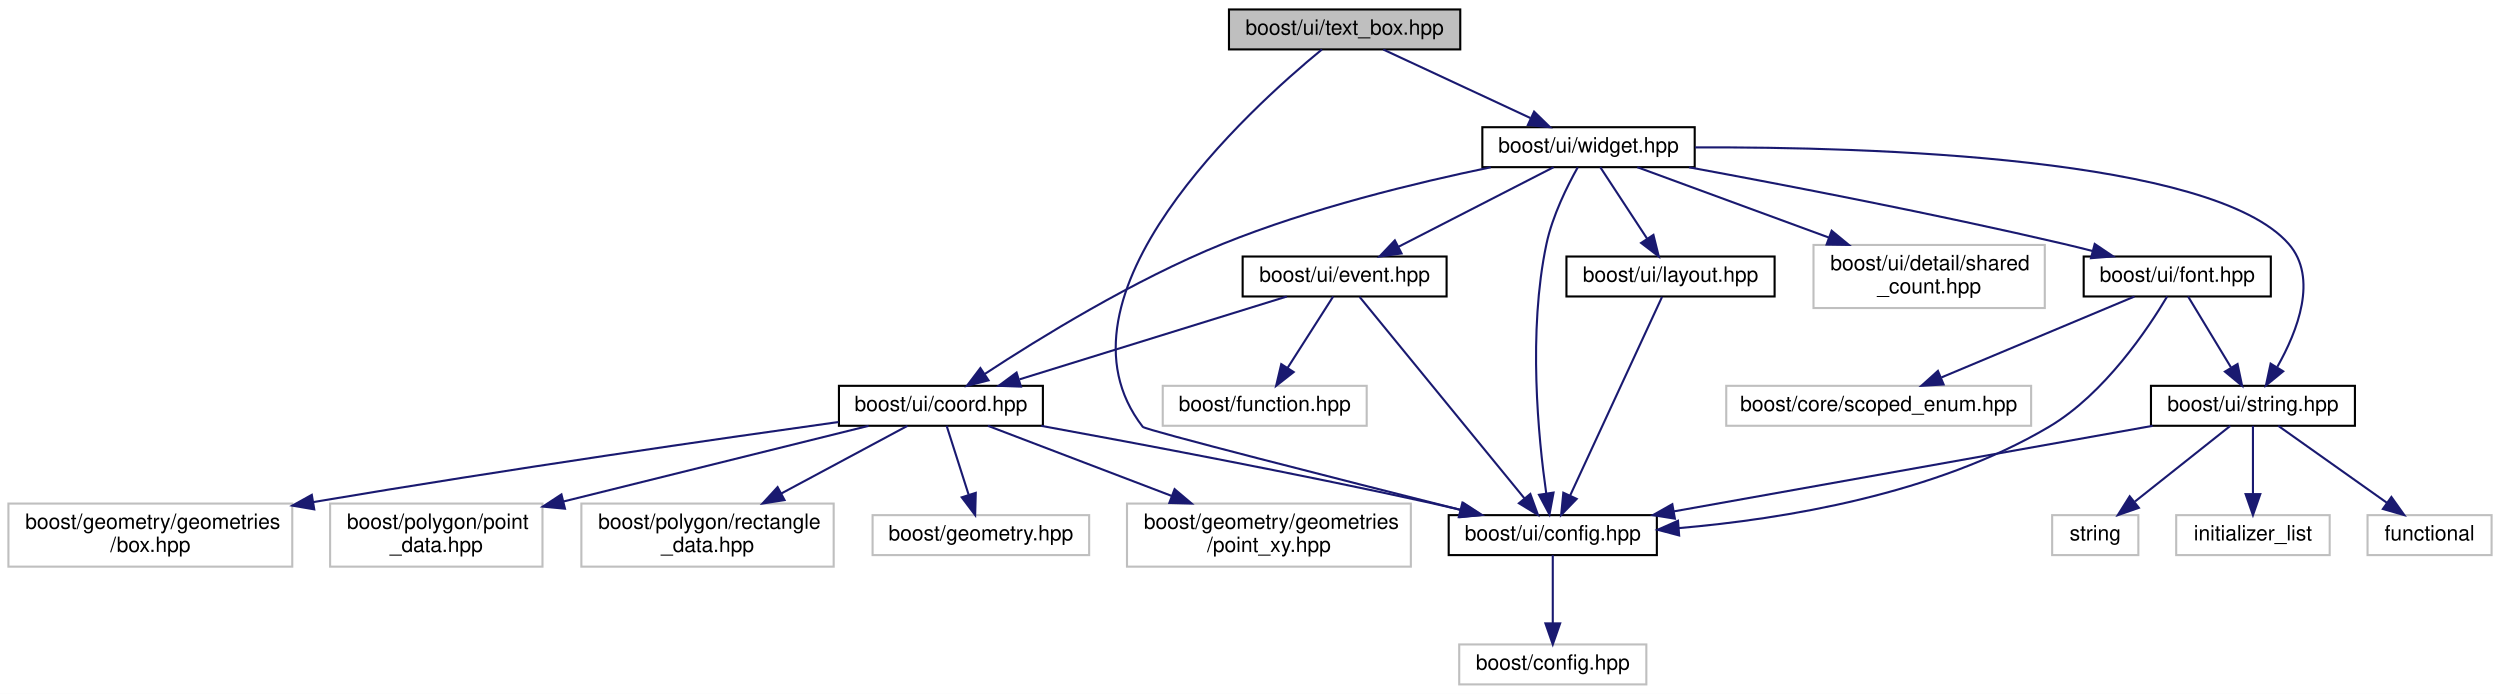
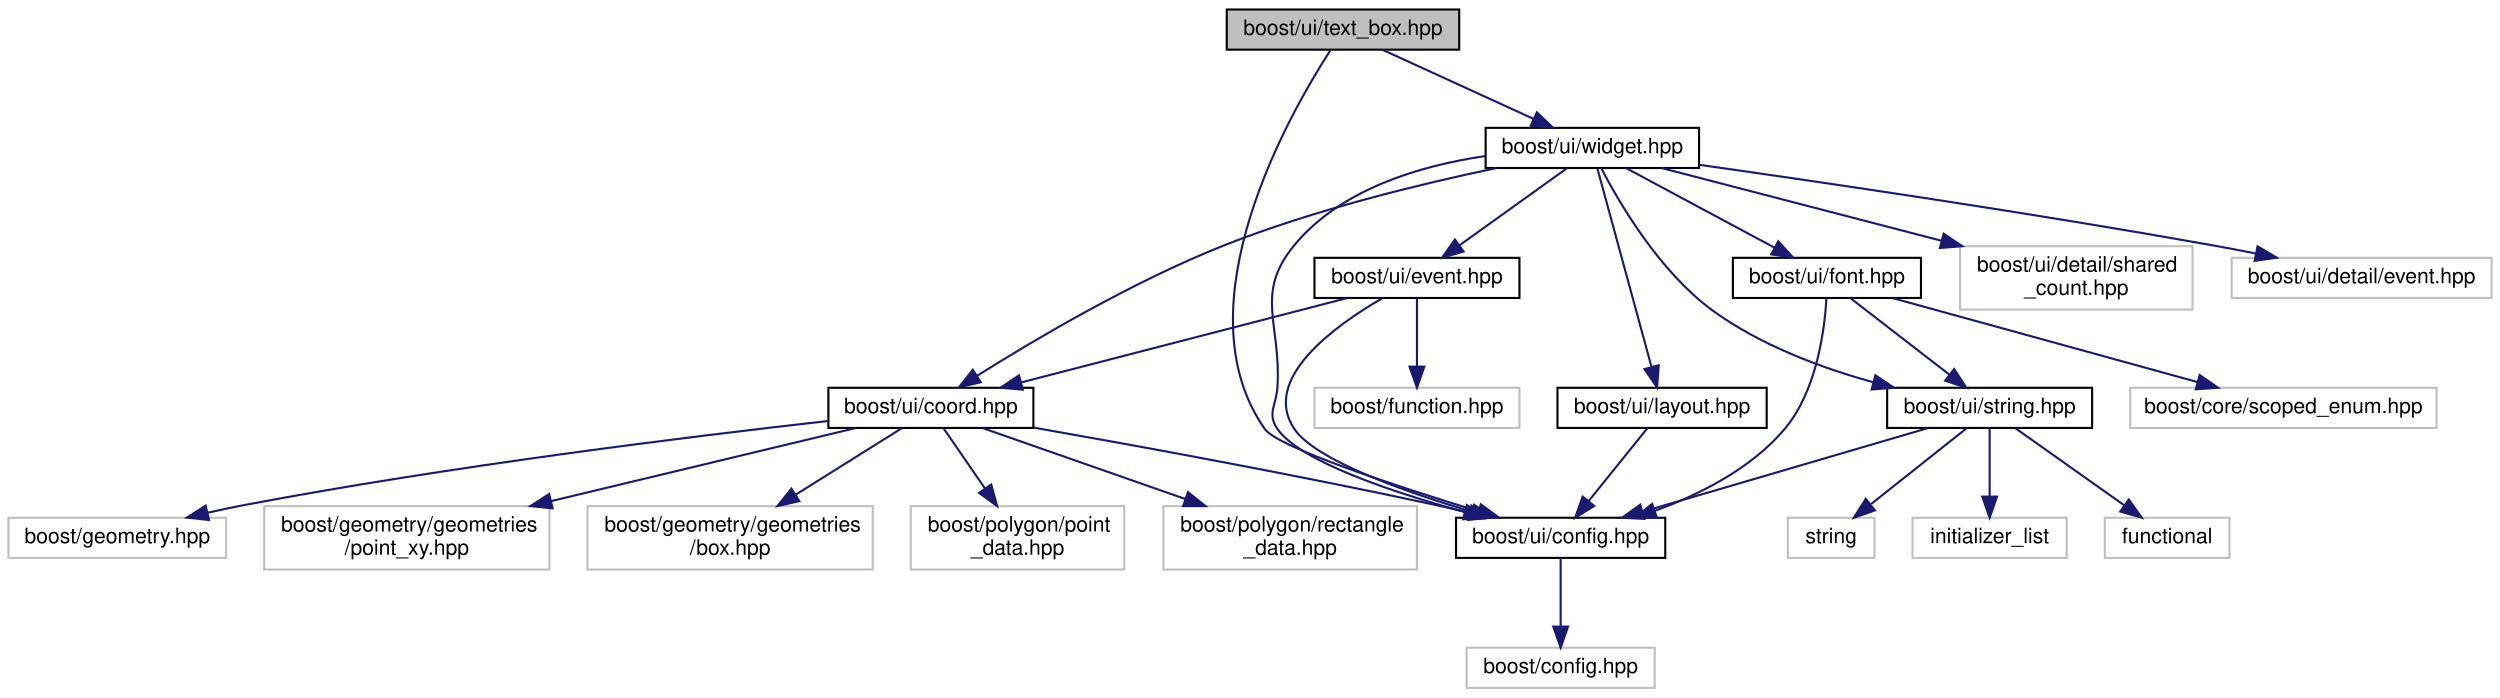
- <svg xmlns="http://www.w3.org/2000/svg" xmlns:xlink="http://www.w3.org/1999/xlink" width="1189pt" height="330pt" viewBox="0.00 0.00 1189.00 330.00">
+ <svg xmlns="http://www.w3.org/2000/svg" xmlns:xlink="http://www.w3.org/1999/xlink" width="1183pt" height="330pt" viewBox="0.00 0.00 1183.00 330.00">
  <g id="graph0" class="graph" transform="scale(1 1) rotate(0) translate(4 326)">
-     <polygon fill="white" stroke="none" points="-4,4 -4,-326 1185,-326 1185,4 -4,4" />
+     <polygon fill="white" stroke="none" points="-4,4 -4,-326 1179,-326 1179,4 -4,4" />
    <g id="node1" class="node">
-       <polygon fill="#bfbfbf" stroke="black" points="580.5,-302.5 580.5,-321.5 690.5,-321.5 690.5,-302.5 580.5,-302.5" />
-       <text text-anchor="middle" x="635.5" y="-309.5" font-family="Helvetica,sans-Serif" font-size="10.00">boost/ui/text_box.hpp</text>
+       <polygon fill="#bfbfbf" stroke="black" points="576.5,-302.5 576.5,-321.5 686.5,-321.5 686.5,-302.5 576.5,-302.5" />
+       <text text-anchor="middle" x="631.5" y="-309.5" font-family="Helvetica,sans-Serif" font-size="10.00">boost/ui/text_box.hpp</text>
    </g>
    <g id="node2" class="node">
      <g id="a_node2">
        <a xlink:href="config_8hpp.html" target="_top" xlink:title="Configuration options. ">
          <polygon fill="white" stroke="black" points="685,-62 685,-81 784,-81 784,-62 685,-62" />
          <text text-anchor="middle" x="734.5" y="-69" font-family="Helvetica,sans-Serif" font-size="10.00">boost/ui/config.hpp</text>
        </a>
      </g>
    </g>
    <g id="edge1" class="edge">
-       <path fill="none" stroke="midnightblue" d="M624.72,-302.488C590.833,-274.723 491.496,-185.019 539.5,-123 540.683,-121.471 633.323,-97.947 690.473,-83.552" />
-       <polygon fill="midnightblue" stroke="midnightblue" points="691.513,-86.899 700.356,-81.064 689.804,-80.111 691.513,-86.899" />
+       <path fill="none" stroke="midnightblue" d="M625.535,-302.184C606.93,-273.487 553.585,-181.254 594.5,-123 600.592,-114.326 656.396,-96.023 695.679,-83.999" />
+       <polygon fill="midnightblue" stroke="midnightblue" points="696.718,-87.341 705.27,-81.087 694.684,-80.643 696.718,-87.341" />
    </g>
    <g id="node4" class="node">
      <g id="a_node4">
        <a xlink:href="widget_8hpp.html" target="_top" xlink:title="Widget class. ">
-           <polygon fill="white" stroke="black" points="701,-246.5 701,-265.5 802,-265.5 802,-246.5 701,-246.5" />
-           <text text-anchor="middle" x="751.5" y="-253.5" font-family="Helvetica,sans-Serif" font-size="10.00">boost/ui/widget.hpp</text>
+           <polygon fill="white" stroke="black" points="699,-246.5 699,-265.5 800,-265.5 800,-246.5 699,-246.5" />
+           <text text-anchor="middle" x="749.5" y="-253.5" font-family="Helvetica,sans-Serif" font-size="10.00">boost/ui/widget.hpp</text>
        </a>
      </g>
    </g>
    <g id="edge3" class="edge">
-       <path fill="none" stroke="midnightblue" d="M653.881,-302.444C672.716,-293.675 702.231,-279.935 723.879,-269.858" />
-       <polygon fill="midnightblue" stroke="midnightblue" points="725.617,-272.91 733.205,-265.516 722.662,-266.564 725.617,-272.91" />
+       <path fill="none" stroke="midnightblue" d="M650.197,-302.444C669.444,-293.636 699.652,-279.812 721.7,-269.722" />
+       <polygon fill="midnightblue" stroke="midnightblue" points="723.253,-272.86 730.89,-265.516 720.34,-266.495 723.253,-272.86" />
    </g>
    <g id="node3" class="node">
      <polygon fill="white" stroke="#bfbfbf" points="690,-0.5 690,-19.5 779,-19.5 779,-0.5 690,-0.5" />
      <text text-anchor="middle" x="734.5" y="-7.5" font-family="Helvetica,sans-Serif" font-size="10.00">boost/config.hpp</text>
    </g>
    <g id="edge2" class="edge">
      <path fill="none" stroke="midnightblue" d="M734.5,-61.975C734.5,-53.58 734.5,-40.481 734.5,-29.663" />
      <polygon fill="midnightblue" stroke="midnightblue" points="738,-29.509 734.5,-19.509 731,-29.509 738,-29.509" />
    </g>
    <g id="edge4" class="edge">
-       <path fill="none" stroke="midnightblue" d="M746.37,-246.407C741.442,-237.614 734.34,-223.381 731.5,-210 722.652,-168.308 727.602,-117.907 731.409,-91.212" />
-       <polygon fill="midnightblue" stroke="midnightblue" points="734.87,-91.732 732.927,-81.317 727.951,-90.671 734.87,-91.732" />
+       <path fill="none" stroke="midnightblue" d="M698.893,-252.169C668.031,-247.633 630.427,-236.548 608.5,-210 589.403,-186.878 602.281,-172.936 600.5,-143 599.972,-134.127 595.443,-130.31 600.5,-123 610.992,-107.834 654.325,-93.286 688.913,-83.733" />
+       <polygon fill="midnightblue" stroke="midnightblue" points="690.114,-87.034 698.86,-81.054 688.293,-80.275 690.114,-87.034" />
    </g>
    <g id="node5" class="node">
      <g id="a_node5">
        <a xlink:href="coord_8hpp.html" target="_top" xlink:title="Coordinates classes. ">
-           <polygon fill="white" stroke="black" points="395,-123.5 395,-142.5 492,-142.5 492,-123.5 395,-123.5" />
-           <text text-anchor="middle" x="443.5" y="-130.5" font-family="Helvetica,sans-Serif" font-size="10.00">boost/ui/coord.hpp</text>
+           <polygon fill="white" stroke="black" points="388,-123.5 388,-142.5 485,-142.5 485,-123.5 388,-123.5" />
+           <text text-anchor="middle" x="436.5" y="-130.5" font-family="Helvetica,sans-Serif" font-size="10.00">boost/ui/coord.hpp</text>
        </a>
      </g>
    </g>
    <g id="edge5" class="edge">
-       <path fill="none" stroke="midnightblue" d="M705.015,-246.451C669.345,-239.069 619.295,-226.912 577.5,-210 535.326,-192.935 490.033,-164.991 464.388,-148.162" />
-       <polygon fill="midnightblue" stroke="midnightblue" points="466.138,-145.122 455.871,-142.505 462.265,-150.953 466.138,-145.122" />
+       <path fill="none" stroke="midnightblue" d="M704.194,-246.497C668.498,-239.038 617.861,-226.758 575.5,-210 532.033,-192.804 485.014,-164.942 458.319,-148.156" />
+       <polygon fill="midnightblue" stroke="midnightblue" points="460.08,-145.129 449.764,-142.717 456.324,-151.036 460.08,-145.129" />
    </g>
    <g id="node11" class="node">
      <g id="a_node11">
        <a xlink:href="string_8hpp.html" target="_top" xlink:title="String class and operations. ">
-           <polygon fill="white" stroke="black" points="1019,-123.5 1019,-142.5 1116,-142.5 1116,-123.5 1019,-123.5" />
-           <text text-anchor="middle" x="1067.5" y="-130.5" font-family="Helvetica,sans-Serif" font-size="10.00">boost/ui/string.hpp</text>
+           <polygon fill="white" stroke="black" points="889,-123.5 889,-142.5 986,-142.5 986,-123.5 889,-123.5" />
+           <text text-anchor="middle" x="937.5" y="-130.5" font-family="Helvetica,sans-Serif" font-size="10.00">boost/ui/string.hpp</text>
        </a>
      </g>
    </g>
    <g id="edge12" class="edge">
-       <path fill="none" stroke="midnightblue" d="M802.201,-255.903C886.172,-256.191 1048.46,-251.236 1084.5,-210 1098.63,-193.831 1088.68,-168.471 1079.1,-151.548" />
-       <polygon fill="midnightblue" stroke="midnightblue" points="1081.88,-149.396 1073.68,-142.693 1075.91,-153.049 1081.88,-149.396" />
+       <path fill="none" stroke="midnightblue" d="M753.732,-246.374C761.836,-230.719 781.029,-197.536 806.5,-179 828.901,-162.699 857.67,-151.956 882.54,-145.07" />
+       <polygon fill="midnightblue" stroke="midnightblue" points="883.431,-148.454 892.213,-142.528 881.652,-141.684 883.431,-148.454" />
    </g>
    <g id="node15" class="node">
      <g id="a_node15">
        <a xlink:href="event_8hpp.html" target="_top" xlink:title="Event classes. ">
-           <polygon fill="white" stroke="black" points="587,-185 587,-204 684,-204 684,-185 587,-185" />
-           <text text-anchor="middle" x="635.5" y="-192" font-family="Helvetica,sans-Serif" font-size="10.00">boost/ui/event.hpp</text>
+           <polygon fill="white" stroke="black" points="618,-185 618,-204 715,-204 715,-185 618,-185" />
+           <text text-anchor="middle" x="666.5" y="-192" font-family="Helvetica,sans-Serif" font-size="10.00">boost/ui/event.hpp</text>
        </a>
      </g>
    </g>
    <g id="edge17" class="edge">
-       <path fill="none" stroke="midnightblue" d="M734.88,-246.475C715.585,-236.578 683.541,-220.142 661.069,-208.615" />
-       <polygon fill="midnightblue" stroke="midnightblue" points="662.584,-205.459 652.089,-204.009 659.39,-211.687 662.584,-205.459" />
+       <path fill="none" stroke="midnightblue" d="M737.608,-246.475C724.295,-236.931 702.5,-221.307 686.543,-209.868" />
+       <polygon fill="midnightblue" stroke="midnightblue" points="688.536,-206.991 678.37,-204.009 684.458,-212.68 688.536,-206.991" />
    </g>
    <g id="node17" class="node">
      <g id="a_node17">
        <a xlink:href="font_8hpp.html" target="_top" xlink:title="Font class. ">
-           <polygon fill="white" stroke="black" points="987,-185 987,-204 1076,-204 1076,-185 987,-185" />
-           <text text-anchor="middle" x="1031.5" y="-192" font-family="Helvetica,sans-Serif" font-size="10.00">boost/ui/font.hpp</text>
+           <polygon fill="white" stroke="black" points="816,-185 816,-204 905,-204 905,-185 816,-185" />
+           <text text-anchor="middle" x="860.5" y="-192" font-family="Helvetica,sans-Serif" font-size="10.00">boost/ui/font.hpp</text>
        </a>
      </g>
    </g>
    <g id="edge21" class="edge">
-       <path fill="none" stroke="midnightblue" d="M799.313,-246.425C845.192,-237.974 916.336,-224.285 977.5,-210 981.927,-208.966 986.541,-207.825 991.125,-206.651" />
-       <polygon fill="midnightblue" stroke="midnightblue" points="992.244,-209.976 1001.03,-204.057 990.471,-203.205 992.244,-209.976" />
+       <path fill="none" stroke="midnightblue" d="M765.404,-246.475C783.785,-236.622 814.256,-220.288 835.745,-208.77" />
+       <polygon fill="midnightblue" stroke="midnightblue" points="837.466,-211.818 844.626,-204.009 834.159,-205.649 837.466,-211.818" />
    </g>
    <g id="node19" class="node">
      <g id="a_node19">
        <a xlink:href="layout_8hpp.html" target="_top" xlink:title="Layout classes. ">
-           <polygon fill="white" stroke="black" points="741,-185 741,-204 840,-204 840,-185 741,-185" />
-           <text text-anchor="middle" x="790.5" y="-192" font-family="Helvetica,sans-Serif" font-size="10.00">boost/ui/layout.hpp</text>
+           <polygon fill="white" stroke="black" points="733,-123.5 733,-142.5 832,-142.5 832,-123.5 733,-123.5" />
+           <text text-anchor="middle" x="782.5" y="-130.5" font-family="Helvetica,sans-Serif" font-size="10.00">boost/ui/layout.hpp</text>
        </a>
      </g>
    </g>
    <g id="edge25" class="edge">
-       <path fill="none" stroke="midnightblue" d="M757.088,-246.475C762.88,-237.638 772.089,-223.589 779.374,-212.475" />
-       <polygon fill="midnightblue" stroke="midnightblue" points="782.368,-214.291 784.923,-204.009 776.513,-210.454 782.368,-214.291" />
+       <path fill="none" stroke="midnightblue" d="M751.873,-246.298C757.201,-226.763 770.21,-179.065 777.442,-152.547" />
+       <polygon fill="midnightblue" stroke="midnightblue" points="780.894,-153.192 780.148,-142.623 774.14,-151.35 780.894,-153.192" />
    </g>
    <g id="node20" class="node">
-       <polygon fill="white" stroke="#bfbfbf" points="858.5,-179.5 858.5,-209.5 968.5,-209.5 968.5,-179.5 858.5,-179.5" />
-       <text text-anchor="start" x="866.5" y="-197.5" font-family="Helvetica,sans-Serif" font-size="10.00">boost/ui/detail/shared</text>
-       <text text-anchor="middle" x="913.5" y="-186.5" font-family="Helvetica,sans-Serif" font-size="10.00">_count.hpp</text>
+       <polygon fill="white" stroke="#bfbfbf" points="923.5,-179.5 923.5,-209.5 1033.5,-209.5 1033.5,-179.5 923.5,-179.5" />
+       <text text-anchor="start" x="931.5" y="-197.5" font-family="Helvetica,sans-Serif" font-size="10.00">boost/ui/detail/shared</text>
+       <text text-anchor="middle" x="978.5" y="-186.5" font-family="Helvetica,sans-Serif" font-size="10.00">_count.hpp</text>
    </g>
    <g id="edge27" class="edge">
-       <path fill="none" stroke="midnightblue" d="M774.711,-246.475C798.394,-237.776 835.831,-224.026 865.858,-212.998" />
-       <polygon fill="midnightblue" stroke="midnightblue" points="867.14,-216.256 875.32,-209.523 864.726,-209.685 867.14,-216.256" />
+       <path fill="none" stroke="midnightblue" d="M782.31,-246.475C816.731,-237.532 871.703,-223.249 914.712,-212.074" />
+       <polygon fill="midnightblue" stroke="midnightblue" points="915.731,-215.425 924.529,-209.523 913.97,-208.65 915.731,-215.425" />
+     </g>
+     <g id="node21" class="node">
+       <polygon fill="white" stroke="#bfbfbf" points="1052,-185 1052,-204 1175,-204 1175,-185 1052,-185" />
+       <text text-anchor="middle" x="1113.5" y="-192" font-family="Helvetica,sans-Serif" font-size="10.00">boost/ui/detail/event.hpp</text>
+     </g>
+     <g id="edge28" class="edge">
+       <path fill="none" stroke="midnightblue" d="M800.177,-247.987C858.691,-239.711 957.769,-225.149 1042.5,-210 1049.24,-208.795 1056.32,-207.447 1063.3,-206.071" />
+       <polygon fill="midnightblue" stroke="midnightblue" points="1064.27,-209.446 1073.39,-204.049 1062.9,-202.582 1064.27,-209.446" />
    </g>
    <g id="edge6" class="edge">
-       <path fill="none" stroke="midnightblue" d="M491.184,-123.463C538.186,-114.88 611.985,-100.956 675.5,-87 680.522,-85.897 685.771,-84.687 690.979,-83.453" />
-       <polygon fill="midnightblue" stroke="midnightblue" points="691.969,-86.815 700.871,-81.069 690.329,-80.01 691.969,-86.815" />
+       <path fill="none" stroke="midnightblue" d="M485.179,-123.642C533.585,-115.141 609.892,-101.227 675.5,-87 680.588,-85.897 685.907,-84.68 691.18,-83.434" />
+       <polygon fill="midnightblue" stroke="midnightblue" points="692.284,-86.768 701.188,-81.025 690.646,-79.963 692.284,-86.768" />
    </g>
    <g id="node6" class="node">
-       <polygon fill="white" stroke="#bfbfbf" points="411,-62 411,-81 514,-81 514,-62 411,-62" />
-       <text text-anchor="middle" x="462.5" y="-69" font-family="Helvetica,sans-Serif" font-size="10.00">boost/geometry.hpp</text>
+       <polygon fill="white" stroke="#bfbfbf" points="0,-62 0,-81 103,-81 103,-62 0,-62" />
+       <text text-anchor="middle" x="51.5" y="-69" font-family="Helvetica,sans-Serif" font-size="10.00">boost/geometry.hpp</text>
    </g>
    <g id="edge7" class="edge">
-       <path fill="none" stroke="midnightblue" d="M446.222,-123.475C448.931,-114.992 453.174,-101.704 456.649,-90.822" />
-       <polygon fill="midnightblue" stroke="midnightblue" points="460.075,-91.6 459.783,-81.009 453.407,-89.471 460.075,-91.6" />
+       <path fill="none" stroke="midnightblue" d="M387.8,-126.789C324.026,-119.615 208.879,-105.461 111.5,-87 105.972,-85.952 100.188,-84.724 94.486,-83.434" />
+       <polygon fill="midnightblue" stroke="midnightblue" points="94.916,-79.94 84.382,-81.07 93.322,-86.756 94.916,-79.94" />
    </g>
    <g id="node7" class="node">
-       <polygon fill="white" stroke="#bfbfbf" points="532,-56.5 532,-86.5 667,-86.5 667,-56.5 532,-56.5" />
-       <text text-anchor="start" x="540" y="-74.5" font-family="Helvetica,sans-Serif" font-size="10.00">boost/geometry/geometries</text>
-       <text text-anchor="middle" x="599.5" y="-63.5" font-family="Helvetica,sans-Serif" font-size="10.00">/point_xy.hpp</text>
+       <polygon fill="white" stroke="#bfbfbf" points="121,-56.5 121,-86.5 256,-86.5 256,-56.5 121,-56.5" />
+       <text text-anchor="start" x="129" y="-74.5" font-family="Helvetica,sans-Serif" font-size="10.00">boost/geometry/geometries</text>
+       <text text-anchor="middle" x="188.5" y="-63.5" font-family="Helvetica,sans-Serif" font-size="10.00">/point_xy.hpp</text>
    </g>
    <g id="edge8" class="edge">
-       <path fill="none" stroke="midnightblue" d="M465.851,-123.475C488.559,-114.814 524.396,-101.145 553.247,-90.141" />
-       <polygon fill="midnightblue" stroke="midnightblue" points="554.638,-93.357 562.734,-86.523 552.143,-86.817 554.638,-93.357" />
+       <path fill="none" stroke="midnightblue" d="M400.968,-123.475C363.456,-114.475 303.405,-100.068 256.7,-88.862" />
+       <polygon fill="midnightblue" stroke="midnightblue" points="257.489,-85.453 246.949,-86.523 255.856,-92.26 257.489,-85.453" />
    </g>
    <g id="node8" class="node">
-       <polygon fill="white" stroke="#bfbfbf" points="0,-56.5 0,-86.5 135,-86.5 135,-56.5 0,-56.5" />
-       <text text-anchor="start" x="8" y="-74.5" font-family="Helvetica,sans-Serif" font-size="10.00">boost/geometry/geometries</text>
-       <text text-anchor="middle" x="67.5" y="-63.5" font-family="Helvetica,sans-Serif" font-size="10.00">/box.hpp</text>
+       <polygon fill="white" stroke="#bfbfbf" points="274,-56.5 274,-86.5 409,-86.5 409,-56.5 274,-56.5" />
+       <text text-anchor="start" x="282" y="-74.5" font-family="Helvetica,sans-Serif" font-size="10.00">boost/geometry/geometries</text>
+       <text text-anchor="middle" x="341.5" y="-63.5" font-family="Helvetica,sans-Serif" font-size="10.00">/box.hpp</text>
    </g>
    <g id="edge9" class="edge">
-       <path fill="none" stroke="midnightblue" d="M394.822,-125.303C337.429,-117.273 238.915,-103.068 144.974,-87.215" />
-       <polygon fill="midnightblue" stroke="midnightblue" points="145.465,-83.748 135.02,-85.526 144.293,-90.65 145.465,-83.748" />
+       <path fill="none" stroke="midnightblue" d="M422.889,-123.475C409.782,-115.266 389.492,-102.558 372.45,-91.885" />
+       <polygon fill="midnightblue" stroke="midnightblue" points="374.222,-88.865 363.89,-86.523 370.507,-94.797 374.222,-88.865" />
    </g>
    <g id="node9" class="node">
-       <polygon fill="white" stroke="#bfbfbf" points="153,-56.5 153,-86.5 254,-86.5 254,-56.5 153,-56.5" />
-       <text text-anchor="start" x="161" y="-74.5" font-family="Helvetica,sans-Serif" font-size="10.00">boost/polygon/point</text>
-       <text text-anchor="middle" x="203.5" y="-63.5" font-family="Helvetica,sans-Serif" font-size="10.00">_data.hpp</text>
+       <polygon fill="white" stroke="#bfbfbf" points="427,-56.5 427,-86.5 528,-86.5 528,-56.5 427,-56.5" />
+       <text text-anchor="start" x="435" y="-74.5" font-family="Helvetica,sans-Serif" font-size="10.00">boost/polygon/point</text>
+       <text text-anchor="middle" x="477.5" y="-63.5" font-family="Helvetica,sans-Serif" font-size="10.00">_data.hpp</text>
    </g>
    <g id="edge10" class="edge">
-       <path fill="none" stroke="midnightblue" d="M409.114,-123.475C371.318,-114.105 309.879,-98.873 263.988,-87.496" />
-       <polygon fill="midnightblue" stroke="midnightblue" points="264.701,-84.067 254.153,-85.058 263.017,-90.861 264.701,-84.067" />
+       <path fill="none" stroke="midnightblue" d="M442.374,-123.475C447.512,-116.019 455.207,-104.852 462.086,-94.868" />
+       <polygon fill="midnightblue" stroke="midnightblue" points="465.045,-96.743 467.837,-86.523 459.281,-92.771 465.045,-96.743" />
    </g>
    <g id="node10" class="node">
-       <polygon fill="white" stroke="#bfbfbf" points="272.5,-56.5 272.5,-86.5 392.5,-86.5 392.5,-56.5 272.5,-56.5" />
-       <text text-anchor="start" x="280.5" y="-74.5" font-family="Helvetica,sans-Serif" font-size="10.00">boost/polygon/rectangle</text>
-       <text text-anchor="middle" x="332.5" y="-63.5" font-family="Helvetica,sans-Serif" font-size="10.00">_data.hpp</text>
+       <polygon fill="white" stroke="#bfbfbf" points="546.5,-56.5 546.5,-86.5 666.5,-86.5 666.5,-56.5 546.5,-56.5" />
+       <text text-anchor="start" x="554.5" y="-74.5" font-family="Helvetica,sans-Serif" font-size="10.00">boost/polygon/rectangle</text>
+       <text text-anchor="middle" x="606.5" y="-63.5" font-family="Helvetica,sans-Serif" font-size="10.00">_data.hpp</text>
    </g>
    <g id="edge11" class="edge">
-       <path fill="none" stroke="midnightblue" d="M427.596,-123.475C412.001,-115.115 387.702,-102.09 367.571,-91.299" />
-       <polygon fill="midnightblue" stroke="midnightblue" points="369.128,-88.163 358.661,-86.523 365.821,-94.332 369.128,-88.163" />
+       <path fill="none" stroke="midnightblue" d="M460.857,-123.475C485.818,-114.739 525.336,-100.907 556.914,-89.855" />
+       <polygon fill="midnightblue" stroke="midnightblue" points="558.152,-93.13 566.434,-86.523 555.84,-86.523 558.152,-93.13" />
    </g>
    <g id="edge13" class="edge">
-       <path fill="none" stroke="midnightblue" d="M1019.79,-123.475C959.701,-112.739 856.542,-94.306 792.117,-82.795" />
-       <polygon fill="midnightblue" stroke="midnightblue" points="792.582,-79.323 782.122,-81.009 791.351,-86.213 792.582,-79.323" />
+       <path fill="none" stroke="midnightblue" d="M908.415,-123.475C872.915,-113.07 812.755,-95.437 773.326,-83.88" />
+       <polygon fill="midnightblue" stroke="midnightblue" points="774.112,-80.463 763.531,-81.009 772.143,-87.181 774.112,-80.463" />
    </g>
    <g id="node12" class="node">
-       <polygon fill="white" stroke="#bfbfbf" points="972,-62 972,-81 1013,-81 1013,-62 972,-62" />
-       <text text-anchor="middle" x="992.5" y="-69" font-family="Helvetica,sans-Serif" font-size="10.00">string</text>
+       <polygon fill="white" stroke="#bfbfbf" points="842,-62 842,-81 883,-81 883,-62 842,-62" />
+       <text text-anchor="middle" x="862.5" y="-69" font-family="Helvetica,sans-Serif" font-size="10.00">string</text>
    </g>
    <g id="edge14" class="edge">
-       <path fill="none" stroke="midnightblue" d="M1056.75,-123.475C1044.95,-114.108 1025.76,-98.884 1011.42,-87.508" />
-       <polygon fill="midnightblue" stroke="midnightblue" points="1013.24,-84.482 1003.23,-81.009 1008.88,-89.966 1013.24,-84.482" />
+       <path fill="none" stroke="midnightblue" d="M926.754,-123.475C914.947,-114.108 895.757,-98.884 881.418,-87.508" />
+       <polygon fill="midnightblue" stroke="midnightblue" points="883.235,-84.482 873.226,-81.009 878.885,-89.966 883.235,-84.482" />
    </g>
    <g id="node13" class="node">
-       <polygon fill="white" stroke="#bfbfbf" points="1031,-62 1031,-81 1104,-81 1104,-62 1031,-62" />
-       <text text-anchor="middle" x="1067.5" y="-69" font-family="Helvetica,sans-Serif" font-size="10.00">initializer_list</text>
+       <polygon fill="white" stroke="#bfbfbf" points="901,-62 901,-81 974,-81 974,-62 901,-62" />
+       <text text-anchor="middle" x="937.5" y="-69" font-family="Helvetica,sans-Serif" font-size="10.00">initializer_list</text>
    </g>
    <g id="edge15" class="edge">
-       <path fill="none" stroke="midnightblue" d="M1067.5,-123.475C1067.5,-115.08 1067.5,-101.981 1067.5,-91.163" />
-       <polygon fill="midnightblue" stroke="midnightblue" points="1071,-91.009 1067.5,-81.009 1064,-91.009 1071,-91.009" />
+       <path fill="none" stroke="midnightblue" d="M937.5,-123.475C937.5,-115.08 937.5,-101.981 937.5,-91.163" />
+       <polygon fill="midnightblue" stroke="midnightblue" points="941,-91.009 937.5,-81.009 934,-91.009 941,-91.009" />
    </g>
    <g id="node14" class="node">
-       <polygon fill="white" stroke="#bfbfbf" points="1122,-62 1122,-81 1181,-81 1181,-62 1122,-62" />
-       <text text-anchor="middle" x="1151.5" y="-69" font-family="Helvetica,sans-Serif" font-size="10.00">functional</text>
+       <polygon fill="white" stroke="#bfbfbf" points="992,-62 992,-81 1051,-81 1051,-62 992,-62" />
+       <text text-anchor="middle" x="1021.5" y="-69" font-family="Helvetica,sans-Serif" font-size="10.00">functional</text>
    </g>
    <g id="edge16" class="edge">
-       <path fill="none" stroke="midnightblue" d="M1079.54,-123.475C1093.01,-113.931 1115.07,-98.307 1131.22,-86.868" />
-       <polygon fill="midnightblue" stroke="midnightblue" points="1133.35,-89.645 1139.49,-81.009 1129.3,-83.933 1133.35,-89.645" />
+       <path fill="none" stroke="midnightblue" d="M949.535,-123.475C963.008,-113.931 985.066,-98.307 1001.22,-86.868" />
+       <polygon fill="midnightblue" stroke="midnightblue" points="1003.35,-89.645 1009.49,-81.009 999.304,-83.933 1003.35,-89.645" />
    </g>
    <g id="edge18" class="edge">
-       <path fill="none" stroke="midnightblue" d="M642.62,-184.798C659.031,-164.74 699.736,-114.989 721.03,-88.963" />
-       <polygon fill="midnightblue" stroke="midnightblue" points="723.821,-91.079 727.445,-81.123 718.403,-86.646 723.821,-91.079" />
+       <path fill="none" stroke="midnightblue" d="M649.973,-184.796C627.683,-171.884 592.514,-146.629 608.5,-123 618.373,-108.406 659.701,-93.632 692.369,-83.866" />
+       <polygon fill="midnightblue" stroke="midnightblue" points="693.566,-87.163 702.185,-81.002 691.605,-80.443 693.566,-87.163" />
    </g>
    <g id="edge19" class="edge">
-       <path fill="none" stroke="midnightblue" d="M607.991,-184.975C574.629,-174.636 518.238,-157.161 480.937,-145.602" />
-       <polygon fill="midnightblue" stroke="midnightblue" points="481.546,-142.126 470.958,-142.509 479.474,-148.812 481.546,-142.126" />
+       <path fill="none" stroke="midnightblue" d="M633.547,-184.975C592.898,-174.459 523.713,-156.562 479.076,-145.014" />
+       <polygon fill="midnightblue" stroke="midnightblue" points="479.95,-141.625 469.392,-142.509 478.197,-148.402 479.95,-141.625" />
    </g>
    <g id="node16" class="node">
-       <polygon fill="white" stroke="#bfbfbf" points="549,-123.5 549,-142.5 646,-142.5 646,-123.5 549,-123.5" />
-       <text text-anchor="middle" x="597.5" y="-130.5" font-family="Helvetica,sans-Serif" font-size="10.00">boost/function.hpp</text>
+       <polygon fill="white" stroke="#bfbfbf" points="618,-123.5 618,-142.5 715,-142.5 715,-123.5 618,-123.5" />
+       <text text-anchor="middle" x="666.5" y="-130.5" font-family="Helvetica,sans-Serif" font-size="10.00">boost/function.hpp</text>
    </g>
    <g id="edge20" class="edge">
-       <path fill="none" stroke="midnightblue" d="M630.056,-184.975C624.412,-176.138 615.439,-162.089 608.341,-150.975" />
-       <polygon fill="midnightblue" stroke="midnightblue" points="611.267,-149.053 602.934,-142.509 605.367,-152.821 611.267,-149.053" />
+       <path fill="none" stroke="midnightblue" d="M666.5,-184.975C666.5,-176.58 666.5,-163.481 666.5,-152.663" />
+       <polygon fill="midnightblue" stroke="midnightblue" points="670,-152.509 666.5,-142.509 663,-152.509 670,-152.509" />
    </g>
    <g id="edge22" class="edge">
-       <path fill="none" stroke="midnightblue" d="M1026.7,-184.98C1017.75,-169.907 996.968,-138.656 970.5,-123 916.35,-90.969 844.53,-79.139 794.399,-74.833" />
-       <polygon fill="midnightblue" stroke="midnightblue" points="794.602,-71.338 784.359,-74.046 794.055,-78.317 794.602,-71.338" />
+       <path fill="none" stroke="midnightblue" d="M860.256,-184.624C859.408,-170.104 855.768,-141.079 840.5,-123 824.703,-104.295 800.397,-92.026 779.043,-84.27" />
+       <polygon fill="midnightblue" stroke="midnightblue" points="780.075,-80.925 769.481,-81.018 777.821,-87.552 780.075,-80.925" />
    </g>
    <g id="edge23" class="edge">
-       <path fill="none" stroke="midnightblue" d="M1036.66,-184.975C1041.95,-176.227 1050.34,-162.369 1057.03,-151.309" />
-       <polygon fill="midnightblue" stroke="midnightblue" points="1060.17,-152.877 1062.35,-142.509 1054.18,-149.253 1060.17,-152.877" />
+       <path fill="none" stroke="midnightblue" d="M871.532,-184.975C883.768,-175.52 903.729,-160.096 918.493,-148.687" />
+       <polygon fill="midnightblue" stroke="midnightblue" points="920.715,-151.393 926.488,-142.509 916.435,-145.854 920.715,-151.393" />
    </g>
    <g id="node18" class="node">
-       <polygon fill="white" stroke="#bfbfbf" points="817,-123.5 817,-142.5 962,-142.5 962,-123.5 817,-123.5" />
-       <text text-anchor="middle" x="889.5" y="-130.5" font-family="Helvetica,sans-Serif" font-size="10.00">boost/core/scoped_enum.hpp</text>
+       <polygon fill="white" stroke="#bfbfbf" points="1004,-123.5 1004,-142.5 1149,-142.5 1149,-123.5 1004,-123.5" />
+       <text text-anchor="middle" x="1076.5" y="-130.5" font-family="Helvetica,sans-Serif" font-size="10.00">boost/core/scoped_enum.hpp</text>
    </g>
    <g id="edge24" class="edge">
-       <path fill="none" stroke="midnightblue" d="M1011.15,-184.975C987.113,-174.901 946.903,-158.053 919.337,-146.502" />
-       <polygon fill="midnightblue" stroke="midnightblue" points="920.383,-143.146 909.807,-142.509 917.678,-149.602 920.383,-143.146" />
+       <path fill="none" stroke="midnightblue" d="M891.448,-184.975C929.381,-174.526 993.778,-156.787 1035.72,-145.233" />
+       <polygon fill="midnightblue" stroke="midnightblue" points="1036.9,-148.539 1045.61,-142.509 1035.04,-141.791 1036.9,-148.539" />
    </g>
    <g id="edge26" class="edge">
-       <path fill="none" stroke="midnightblue" d="M786.473,-184.798C777.351,-165.089 754.961,-116.711 742.757,-90.342" />
-       <polygon fill="midnightblue" stroke="midnightblue" points="745.867,-88.728 738.491,-81.123 739.515,-91.668 745.867,-88.728" />
+       <path fill="none" stroke="midnightblue" d="M775.623,-123.475C768.351,-114.462 756.705,-100.025 747.659,-88.812" />
+       <polygon fill="midnightblue" stroke="midnightblue" points="750.367,-86.595 741.364,-81.009 744.919,-90.99 750.367,-86.595" />
    </g>
  </g>
</svg>
